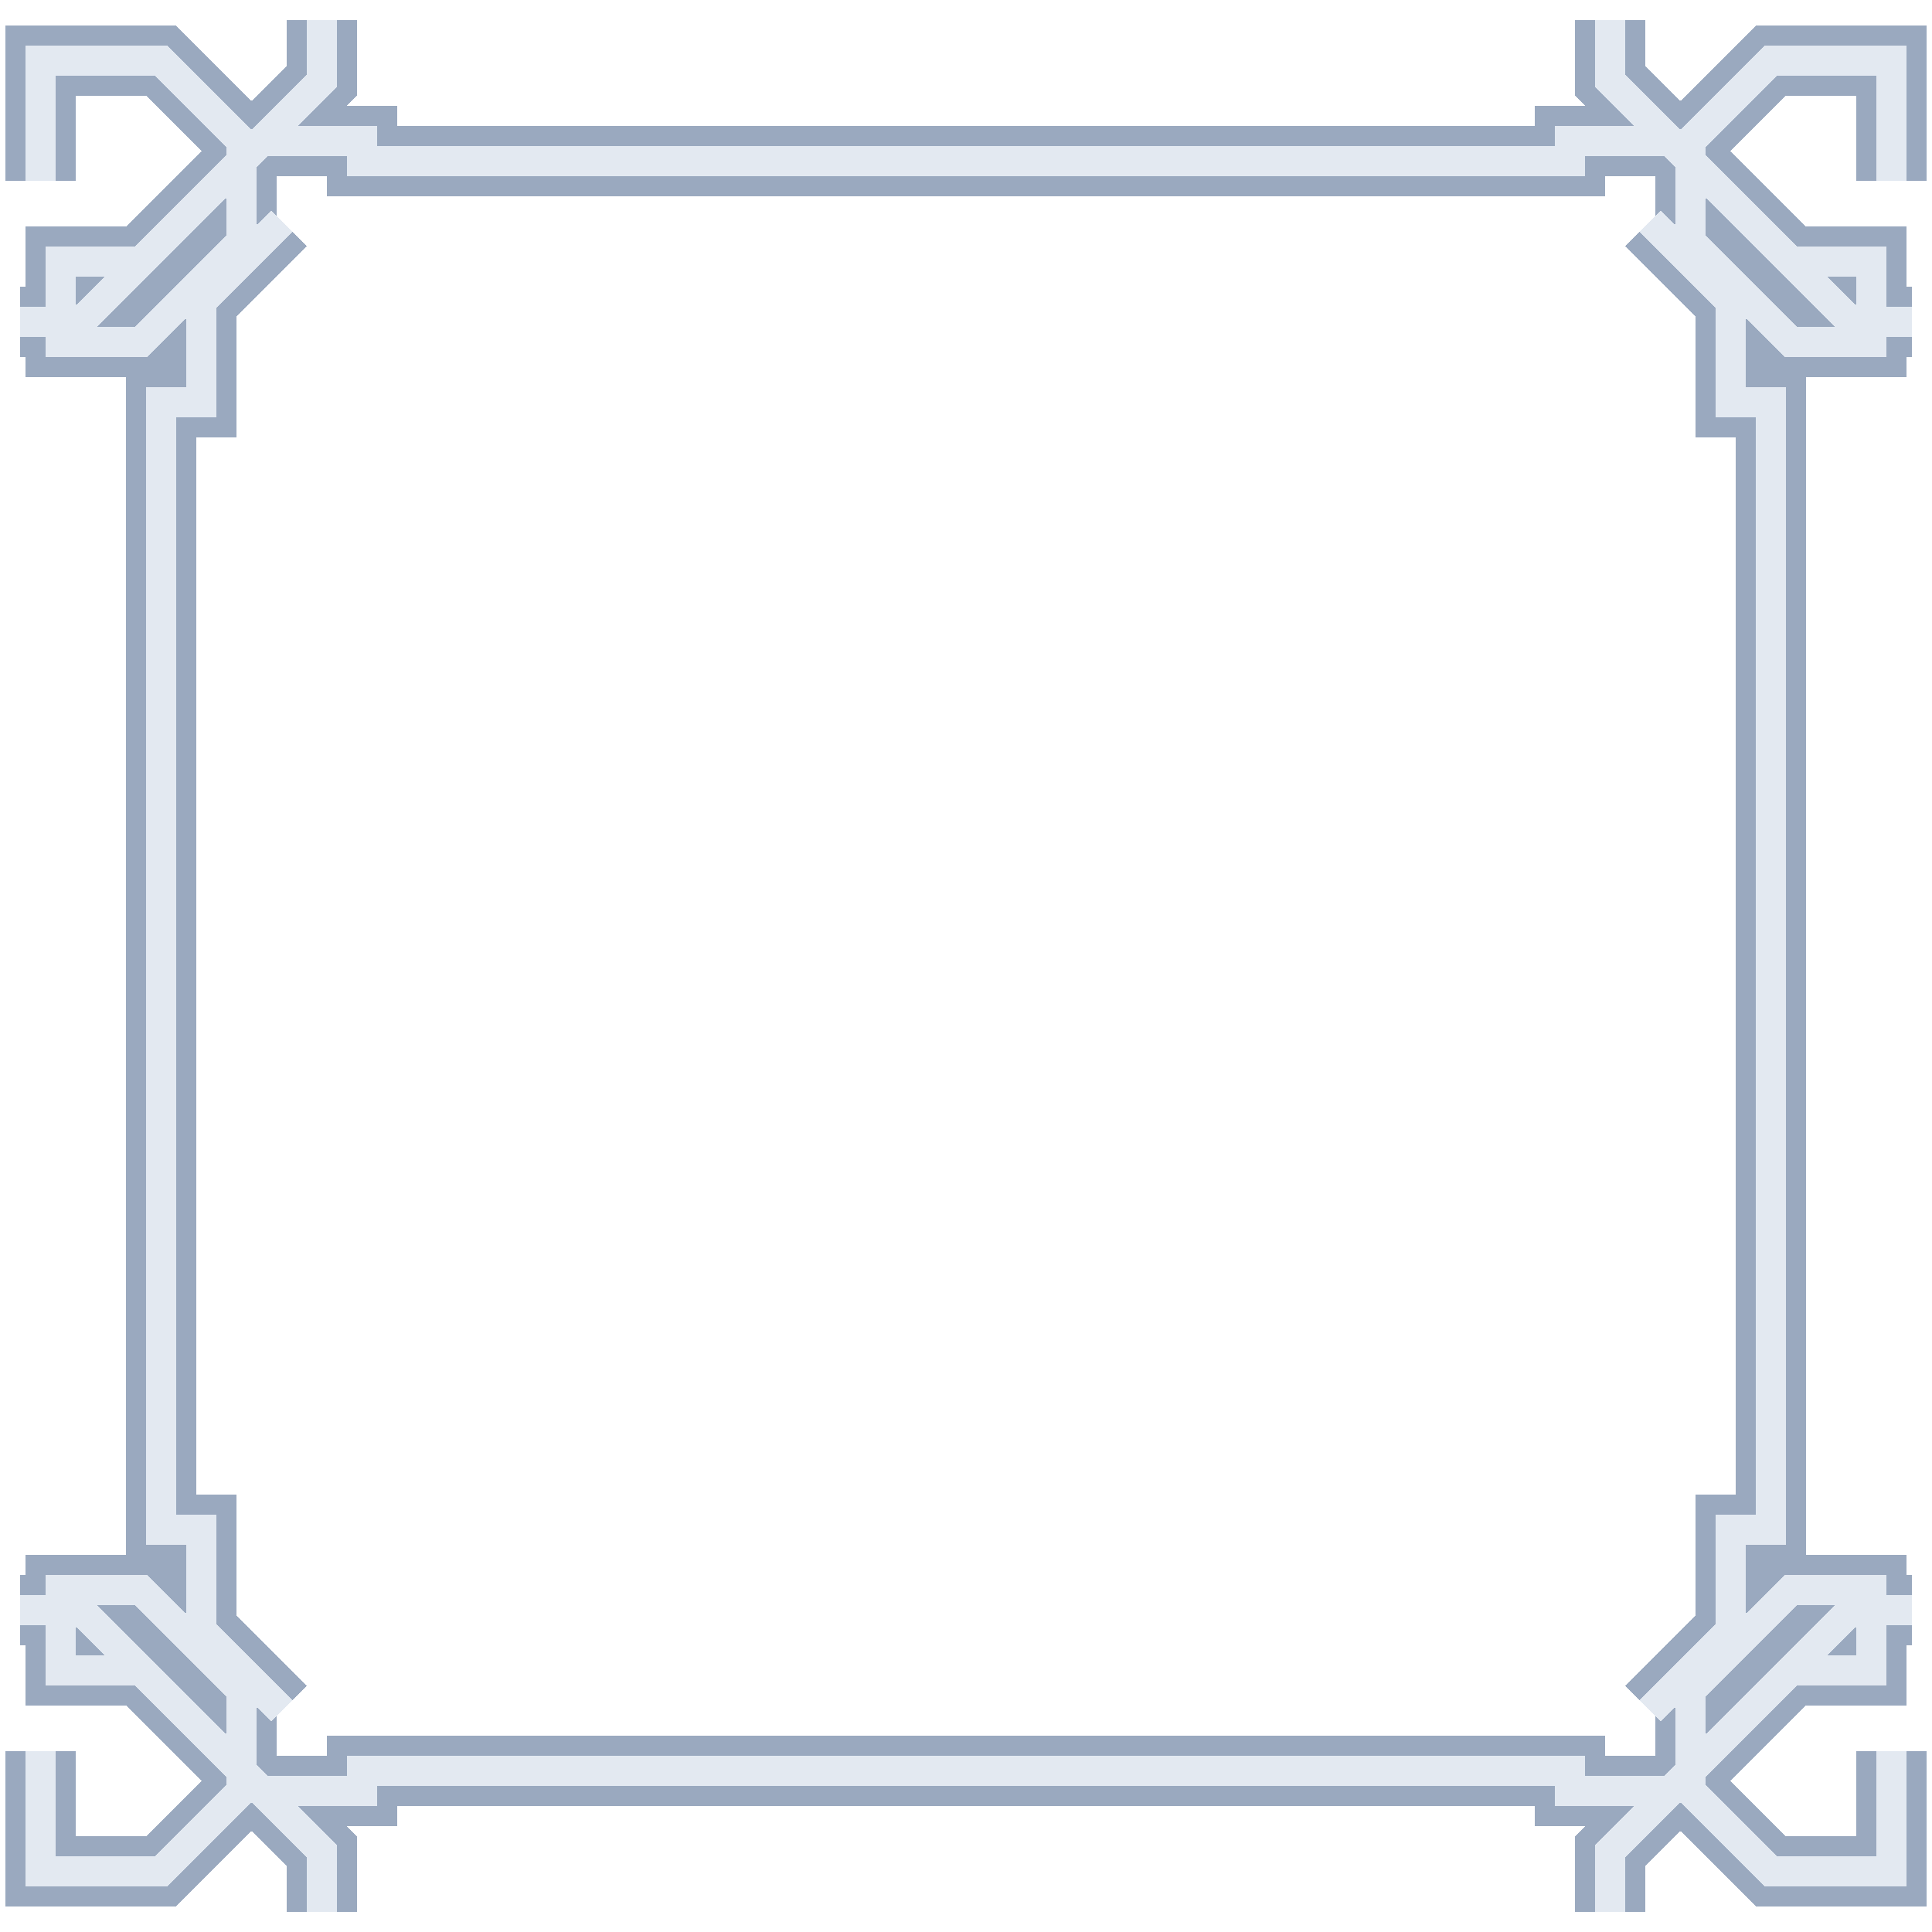
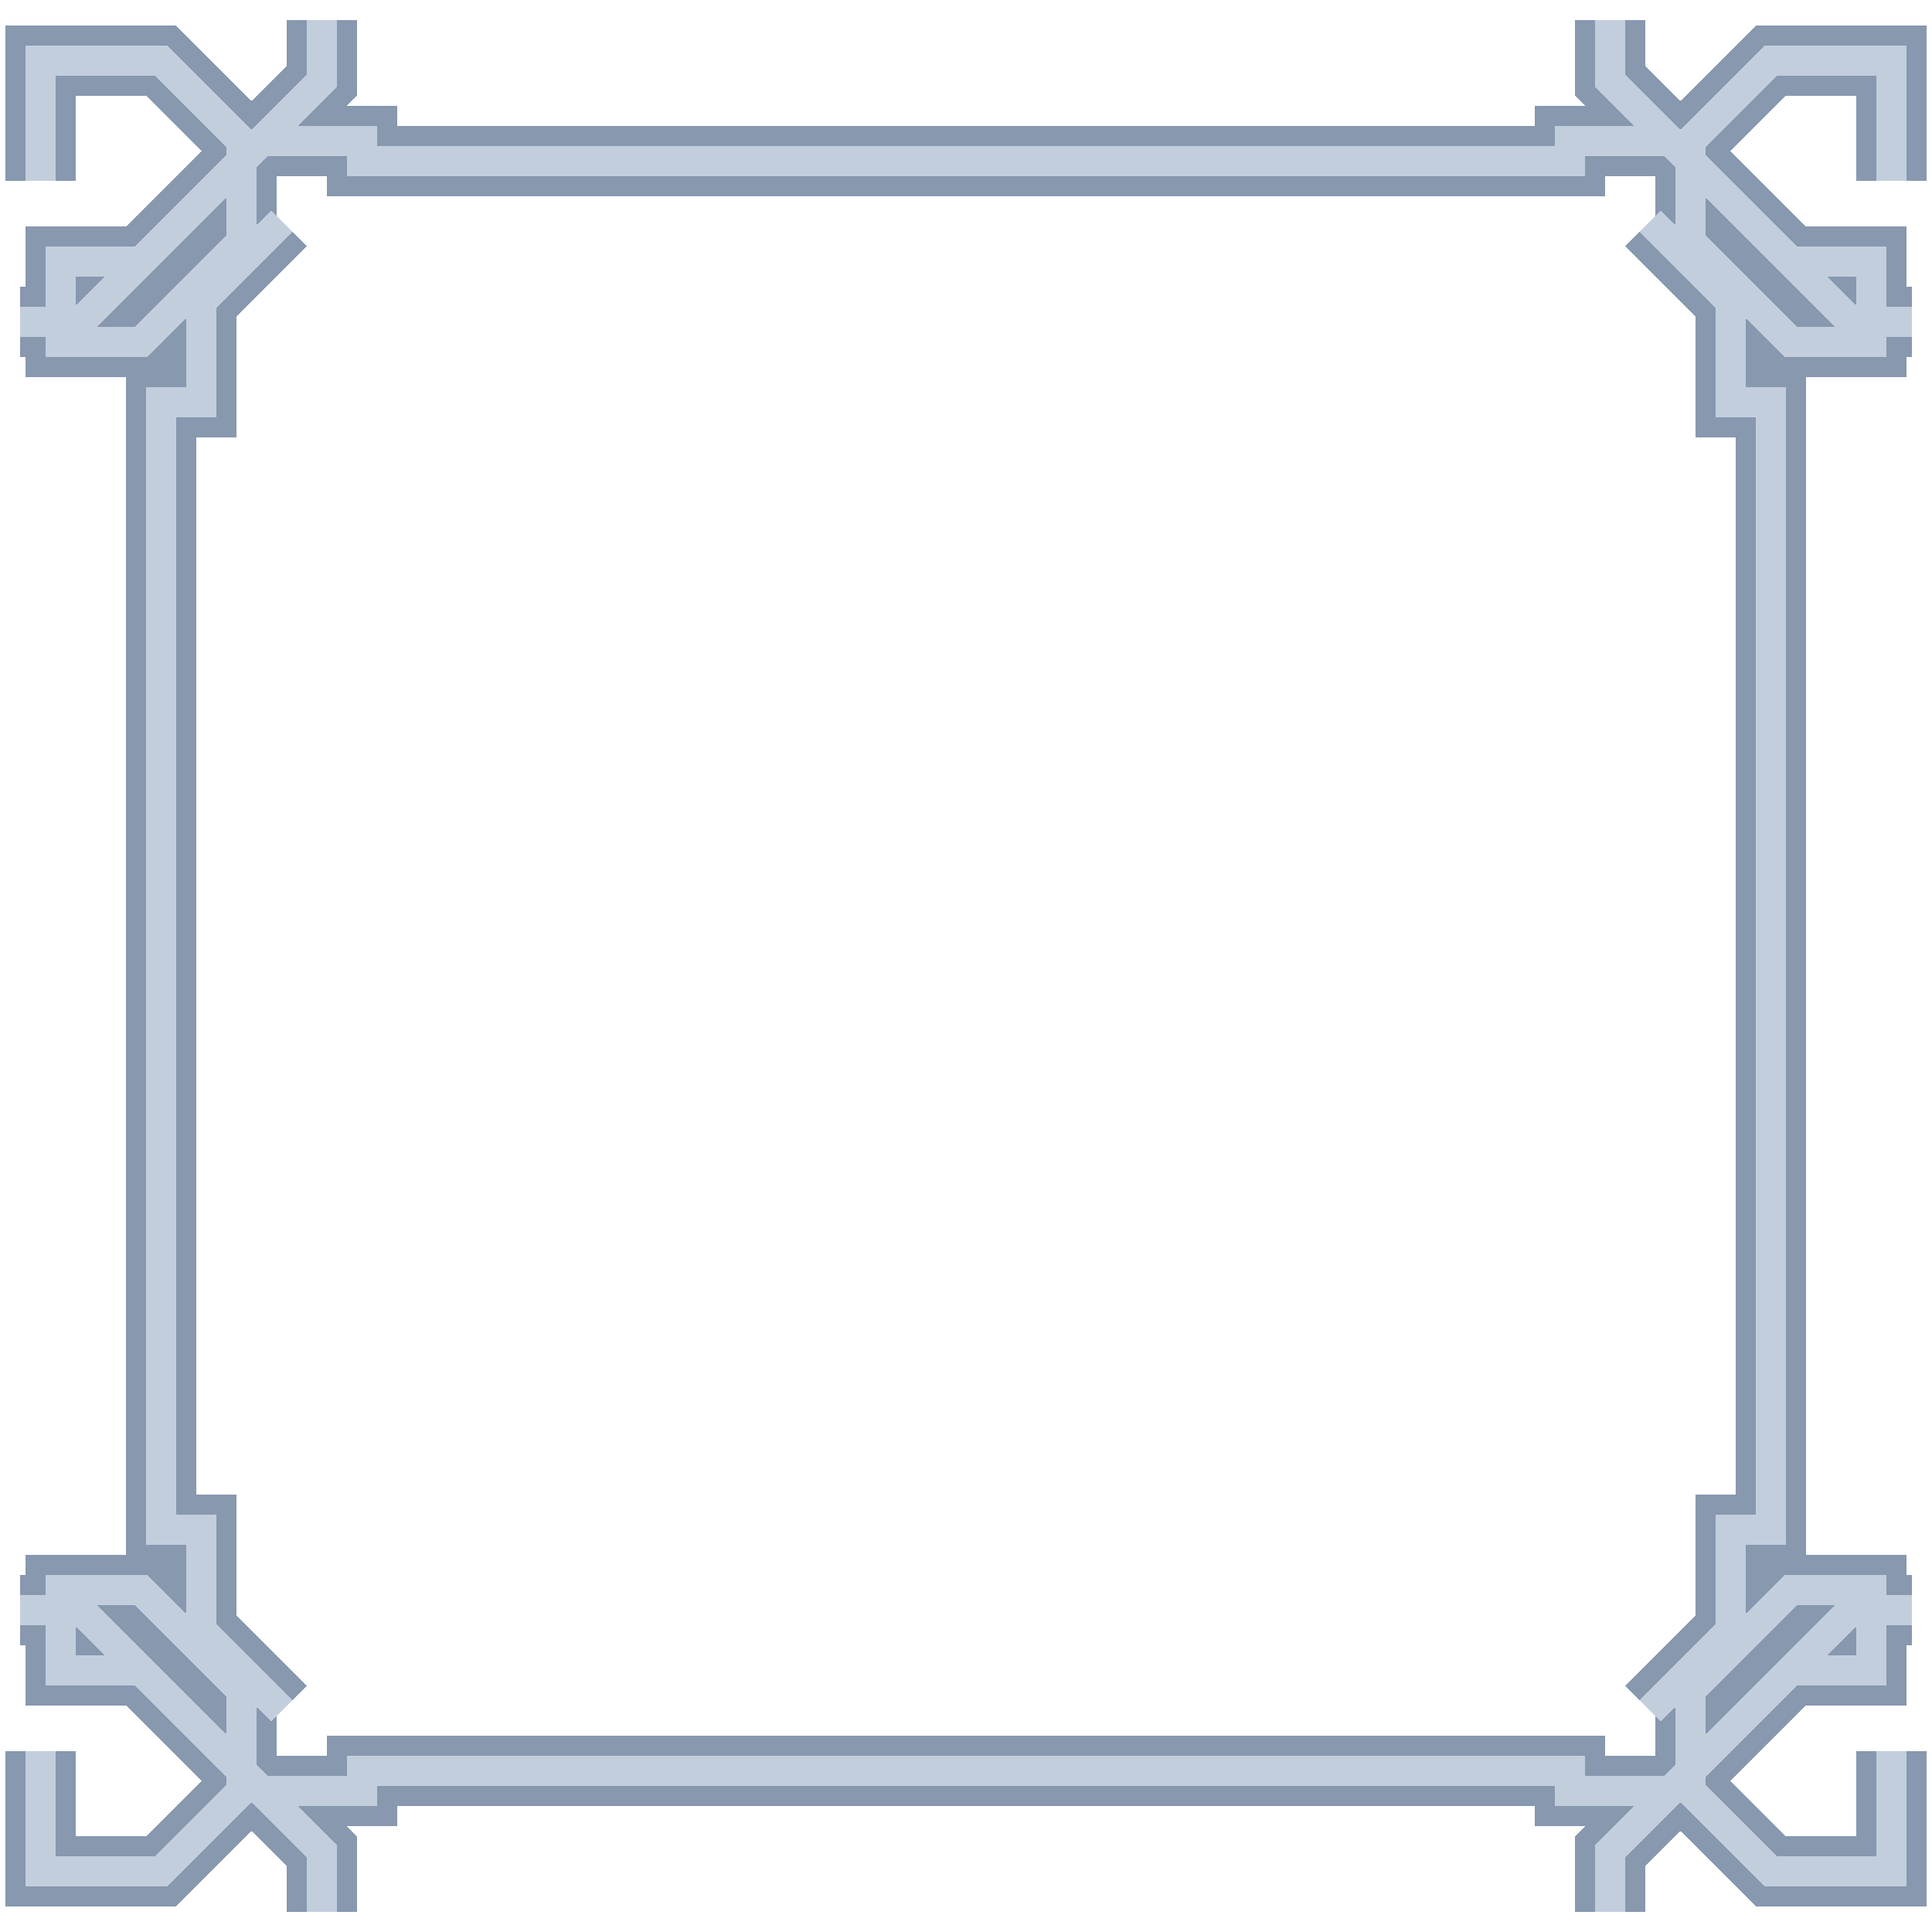
<svg xmlns="http://www.w3.org/2000/svg" width="96" height="96" viewBox="0 0 96 96" shape-rendering="crispEdges">
  <defs>
    <g id="canto" fill="none" stroke-linejoin="miter">
      <path id="encaixe" d="M2 9V3H8L12 7V12L7 17H3V13H7L16 4V1 M1 16H4L13 7H18V8H24 M14 11L10 15V20H8V24" />
-       <use href="#encaixe" stroke="#9aa9bf" stroke-width="3.5" />
-       <use href="#encaixe" stroke="#e3e9f1" stroke-width="1.5" />
+       <use href="#encaixe" stroke="#8798af" stroke-width="3.5" />
+       <use href="#encaixe" stroke="#c3cedd" stroke-width="1.5" />
    </g>
  </defs>
  <g fill="none">
    <path id="linha" d="M24 8H72 M88 24V72 M72 88H24 M8 72V24" />
-     <use href="#linha" stroke="#9aa9bf" stroke-width="3.5" />
-     <use href="#linha" stroke="#e3e9f1" stroke-width="1.5" />
+     <use href="#linha" stroke="#8798af" stroke-width="3.5" />
+     <use href="#linha" stroke="#c3cedd" stroke-width="1.5" />
  </g>
  <use href="#canto" />
  <use href="#canto" transform="translate(96 0) scale(-1 1)" />
  <use href="#canto" transform="translate(0 96) scale(1 -1)" />
  <use href="#canto" transform="translate(96 96) scale(-1 -1)" />
</svg>
